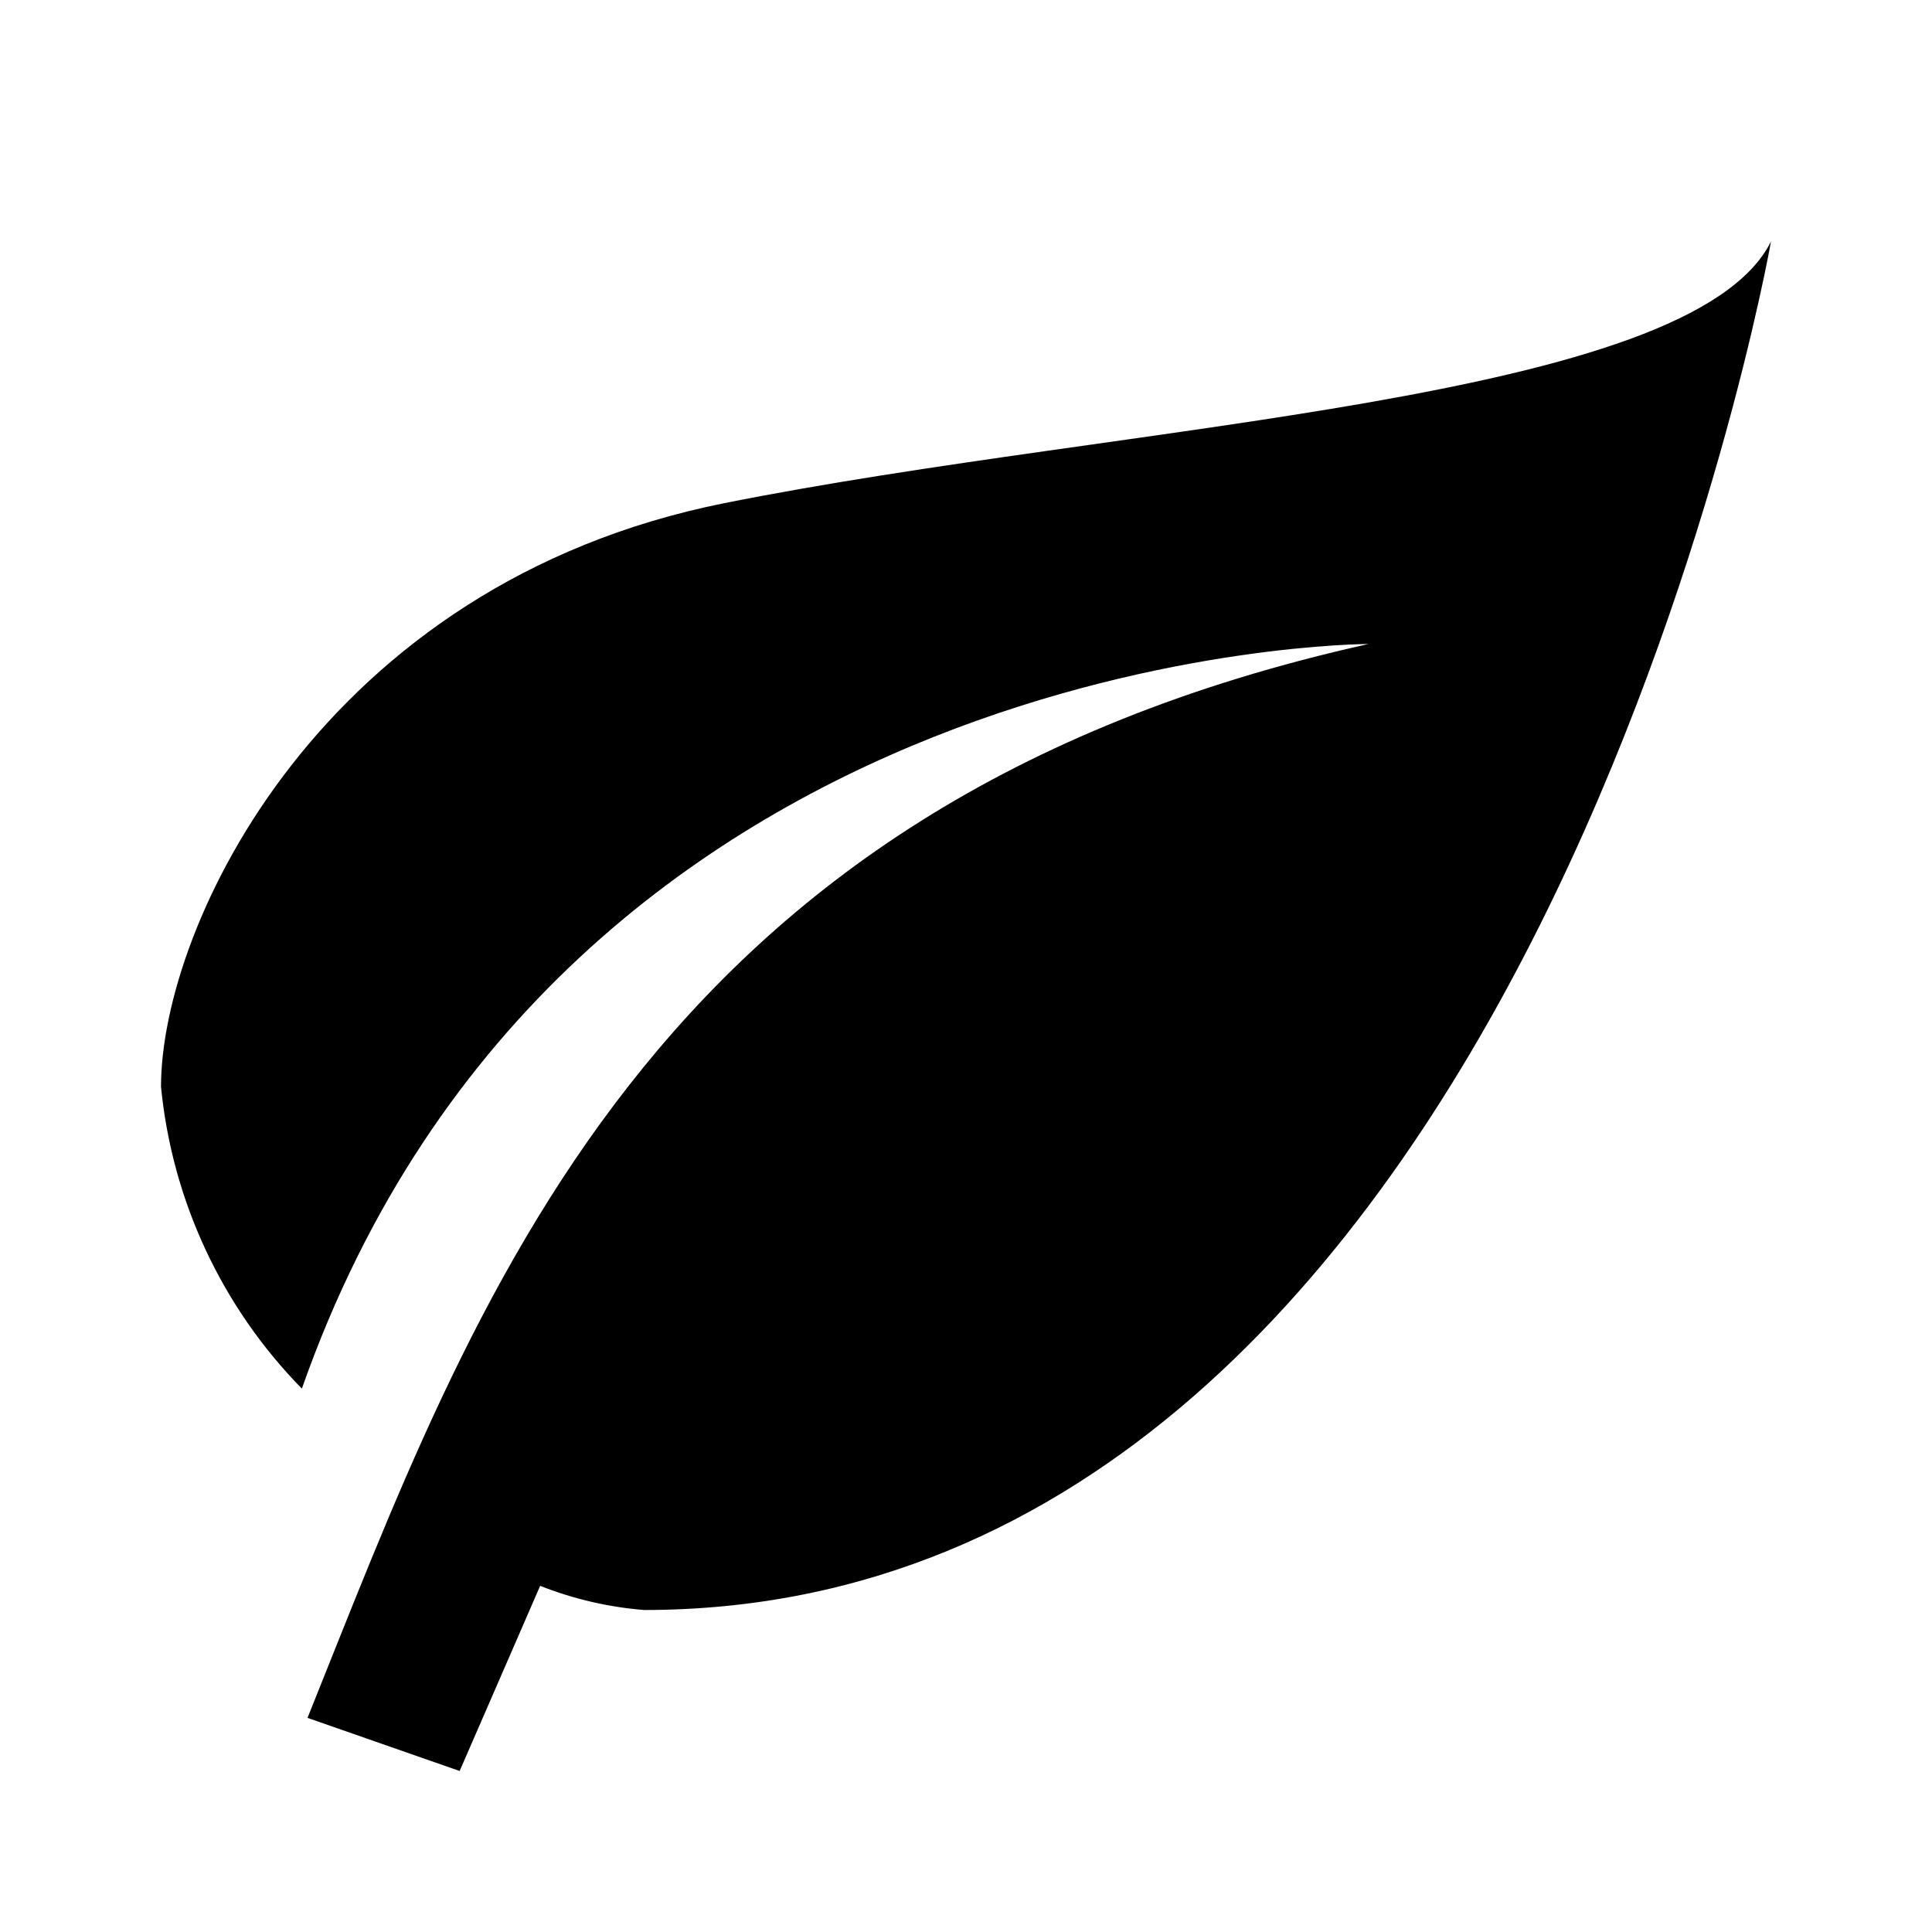
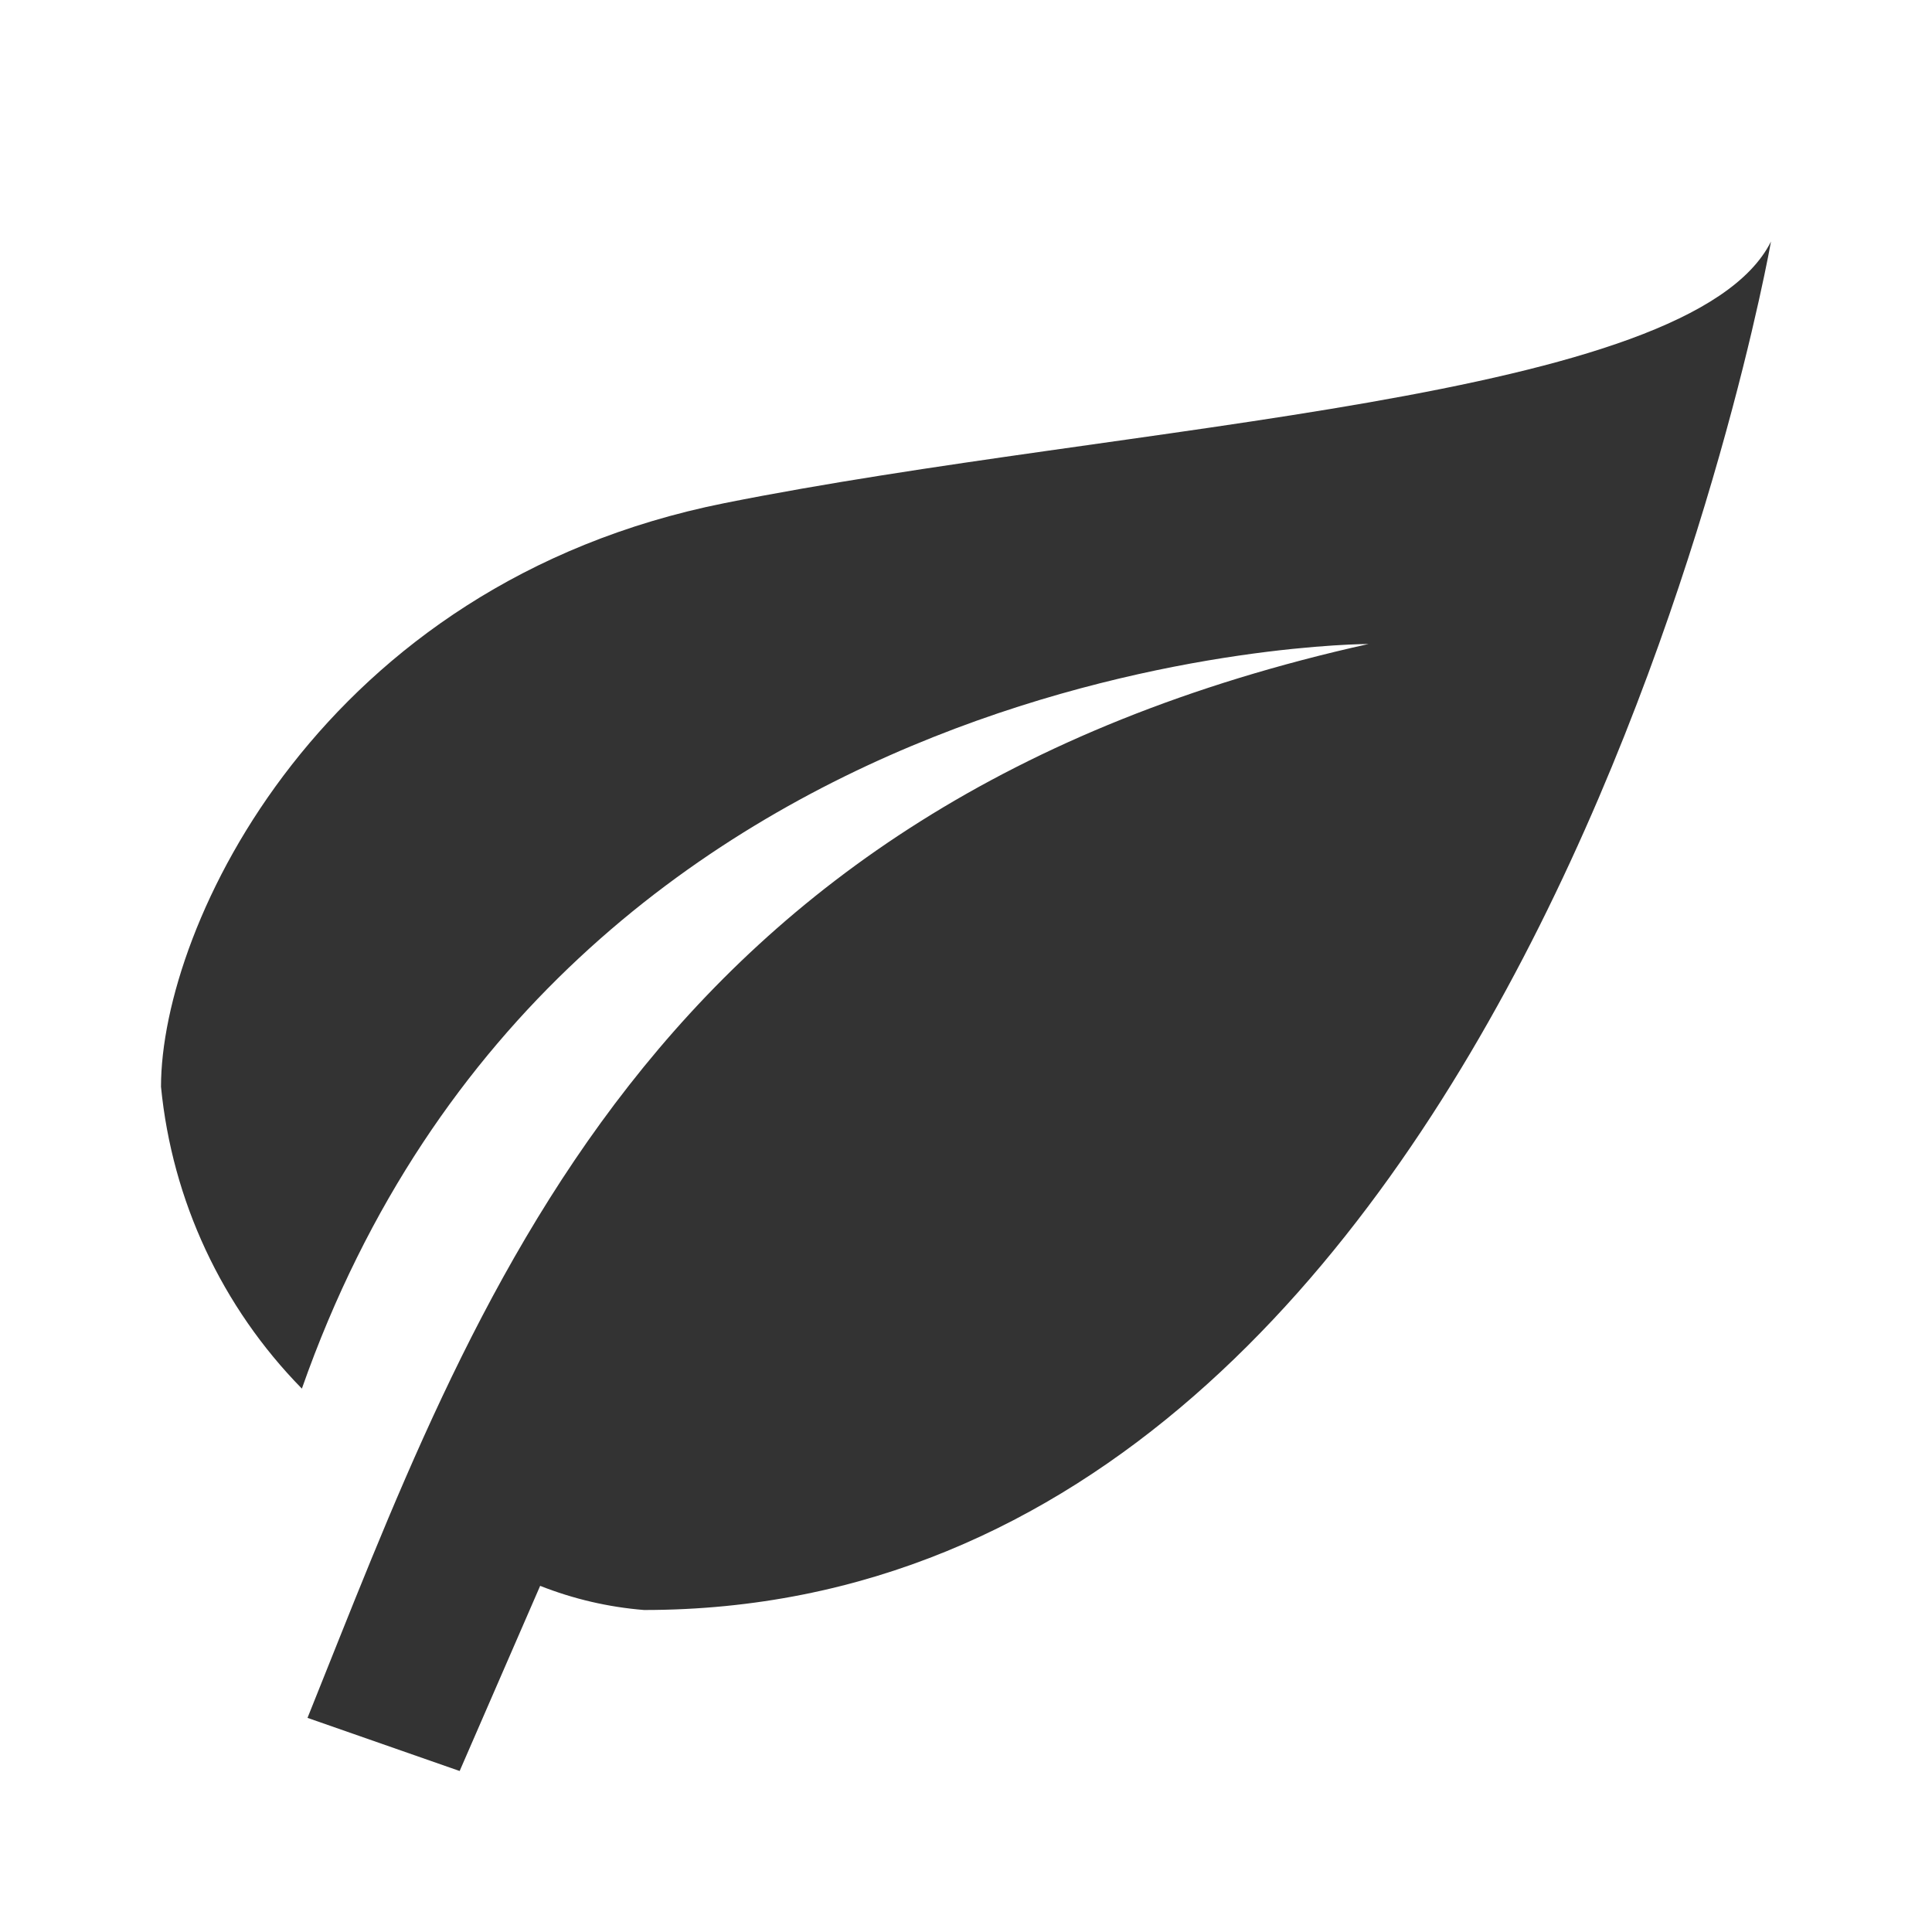
<svg xmlns="http://www.w3.org/2000/svg" width="800px" height="800px" viewBox="0 0 24 24">
-   <path d="M17,8C8,10,5.9,16.17,3.82,21.34L5.71,22l1-2.3A4.49,4.49,0,0,0,8,20C19,20,22,3,22,3,21,5,14,5.25,9,6.25S2,11.5,2,13.5a6.22,6.22,0,0,0,1.75,3.75C7,8,17,8,17,8Z" />
+   <path d="M17,8C8,10,5.9,16.17,3.82,21.34L5.71,22l1-2.3A4.49,4.49,0,0,0,8,20C19,20,22,3,22,3,21,5,14,5.25,9,6.25S2,11.5,2,13.5a6.22,6.22,0,0,0,1.75,3.75C7,8,17,8,17,8Z" fill="#333" />
  <rect width="24" height="24" fill="none" />
</svg>
